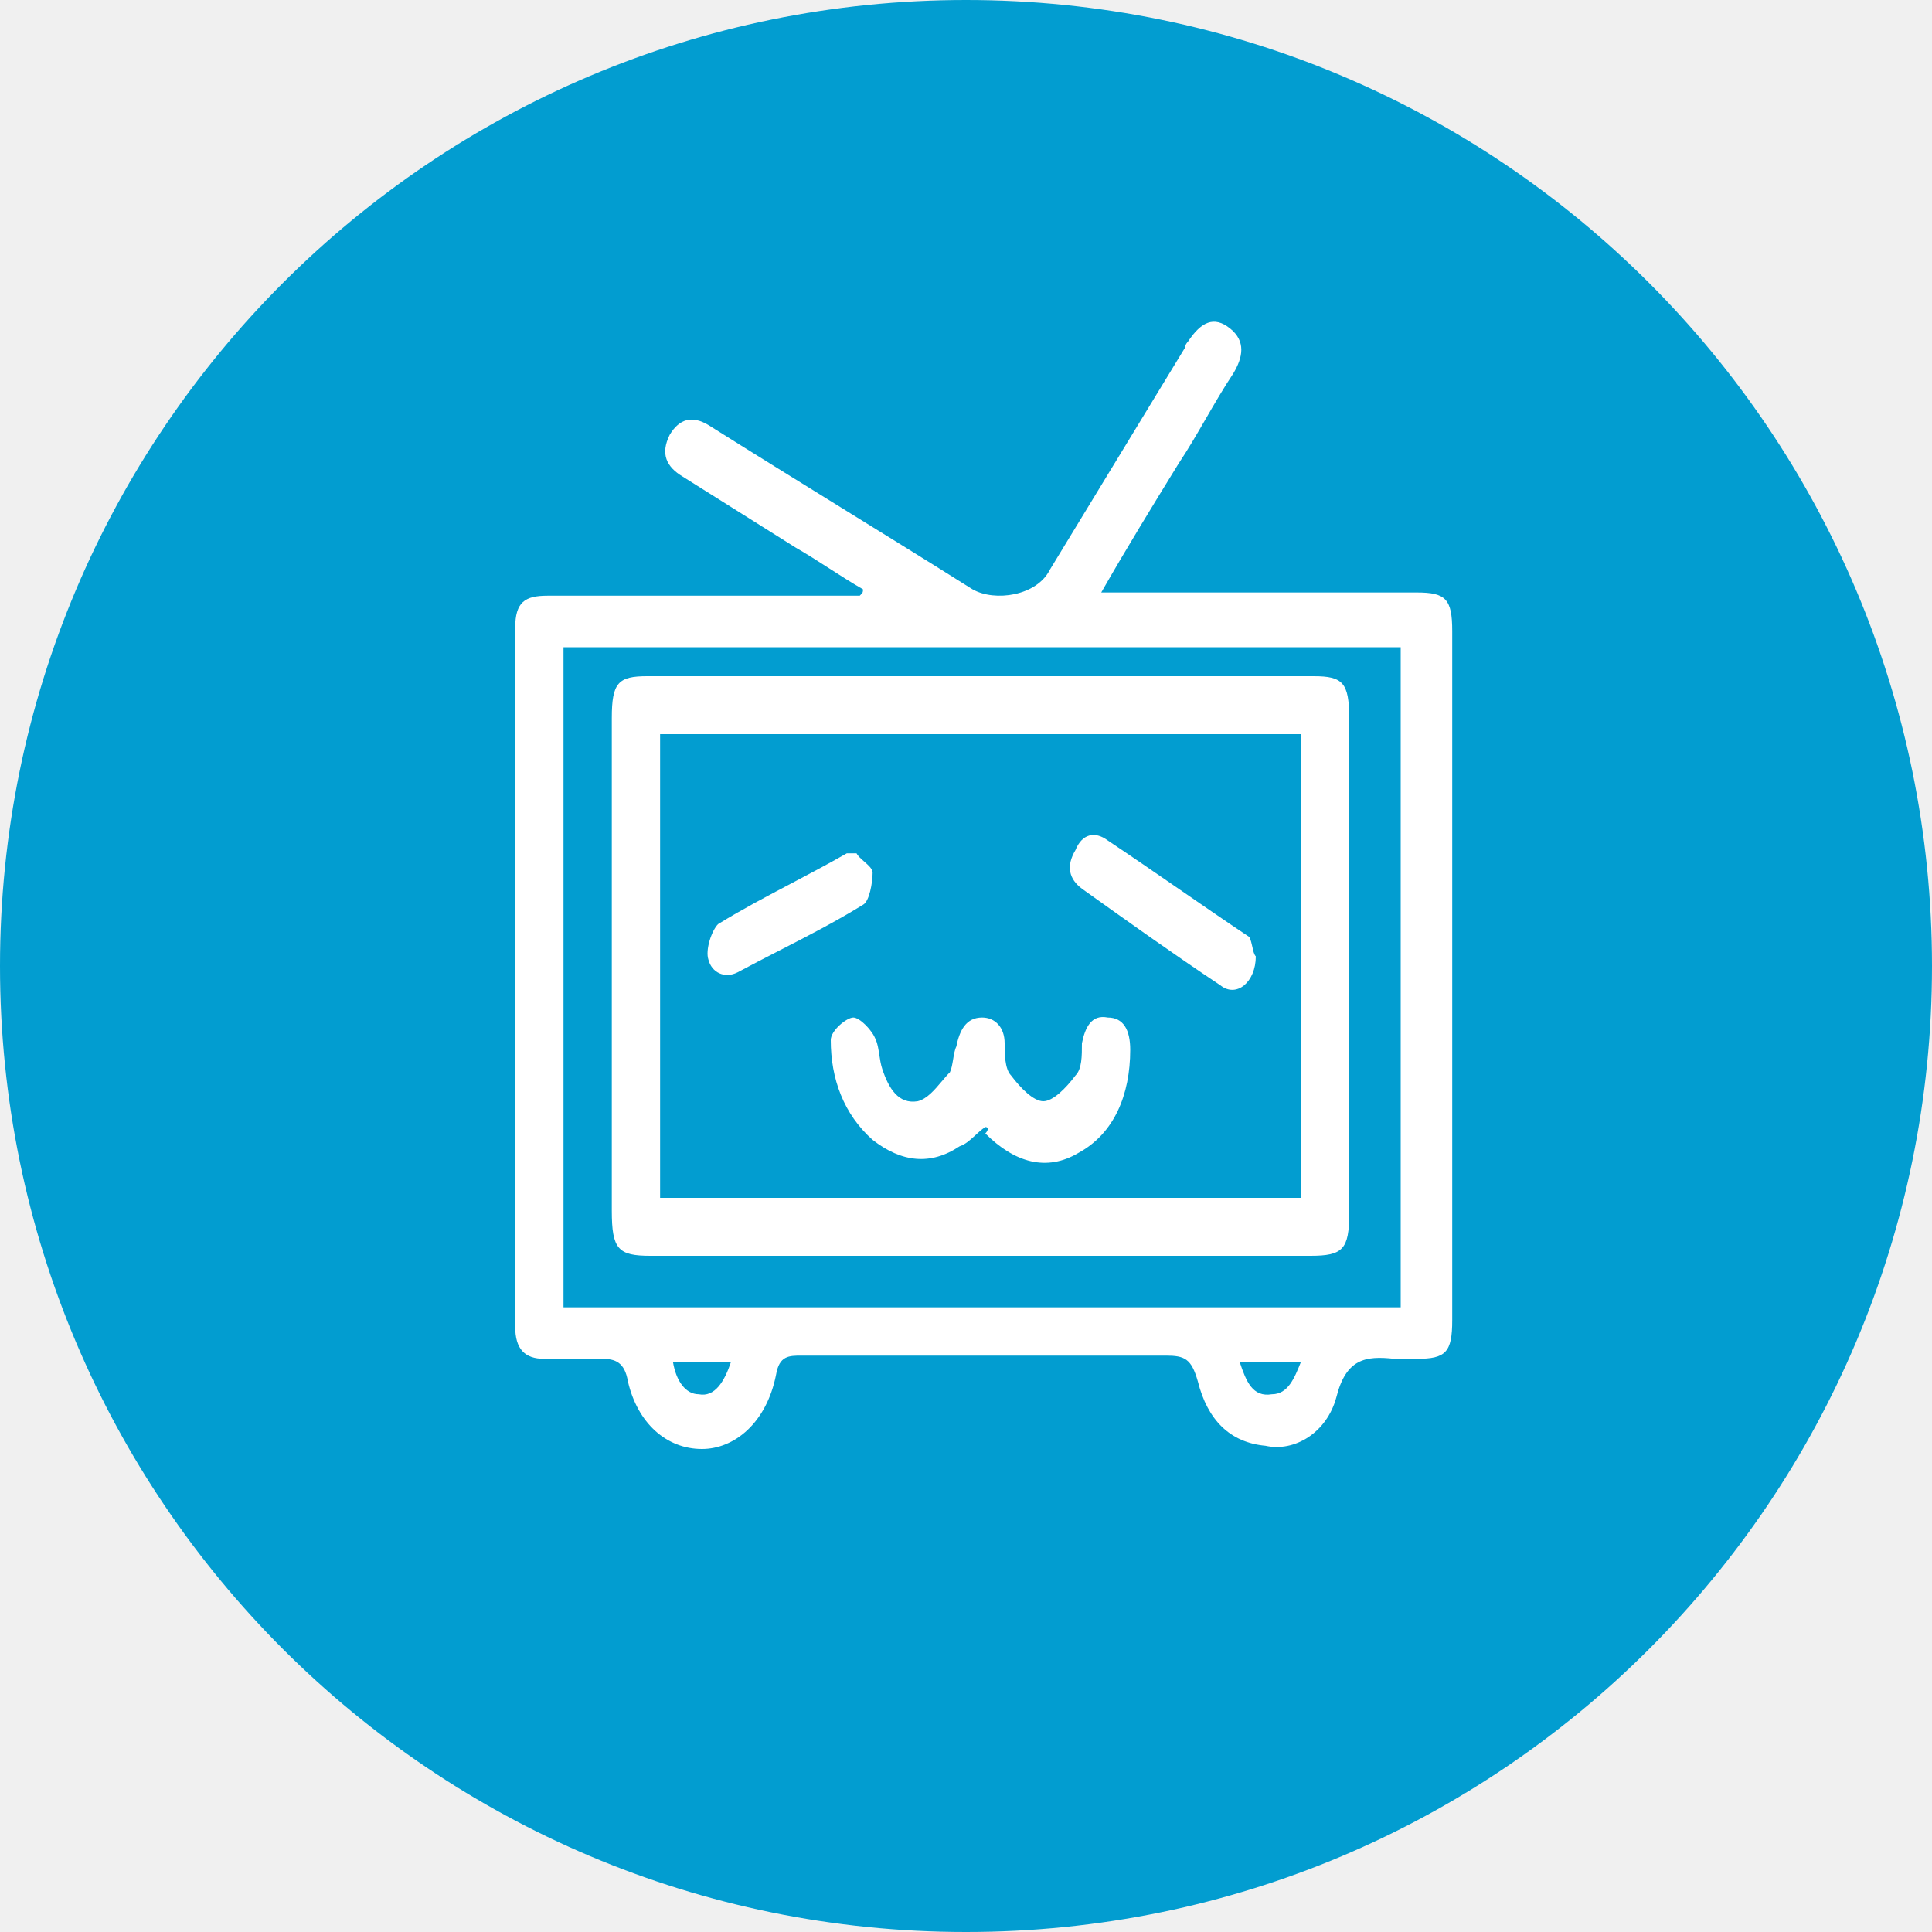
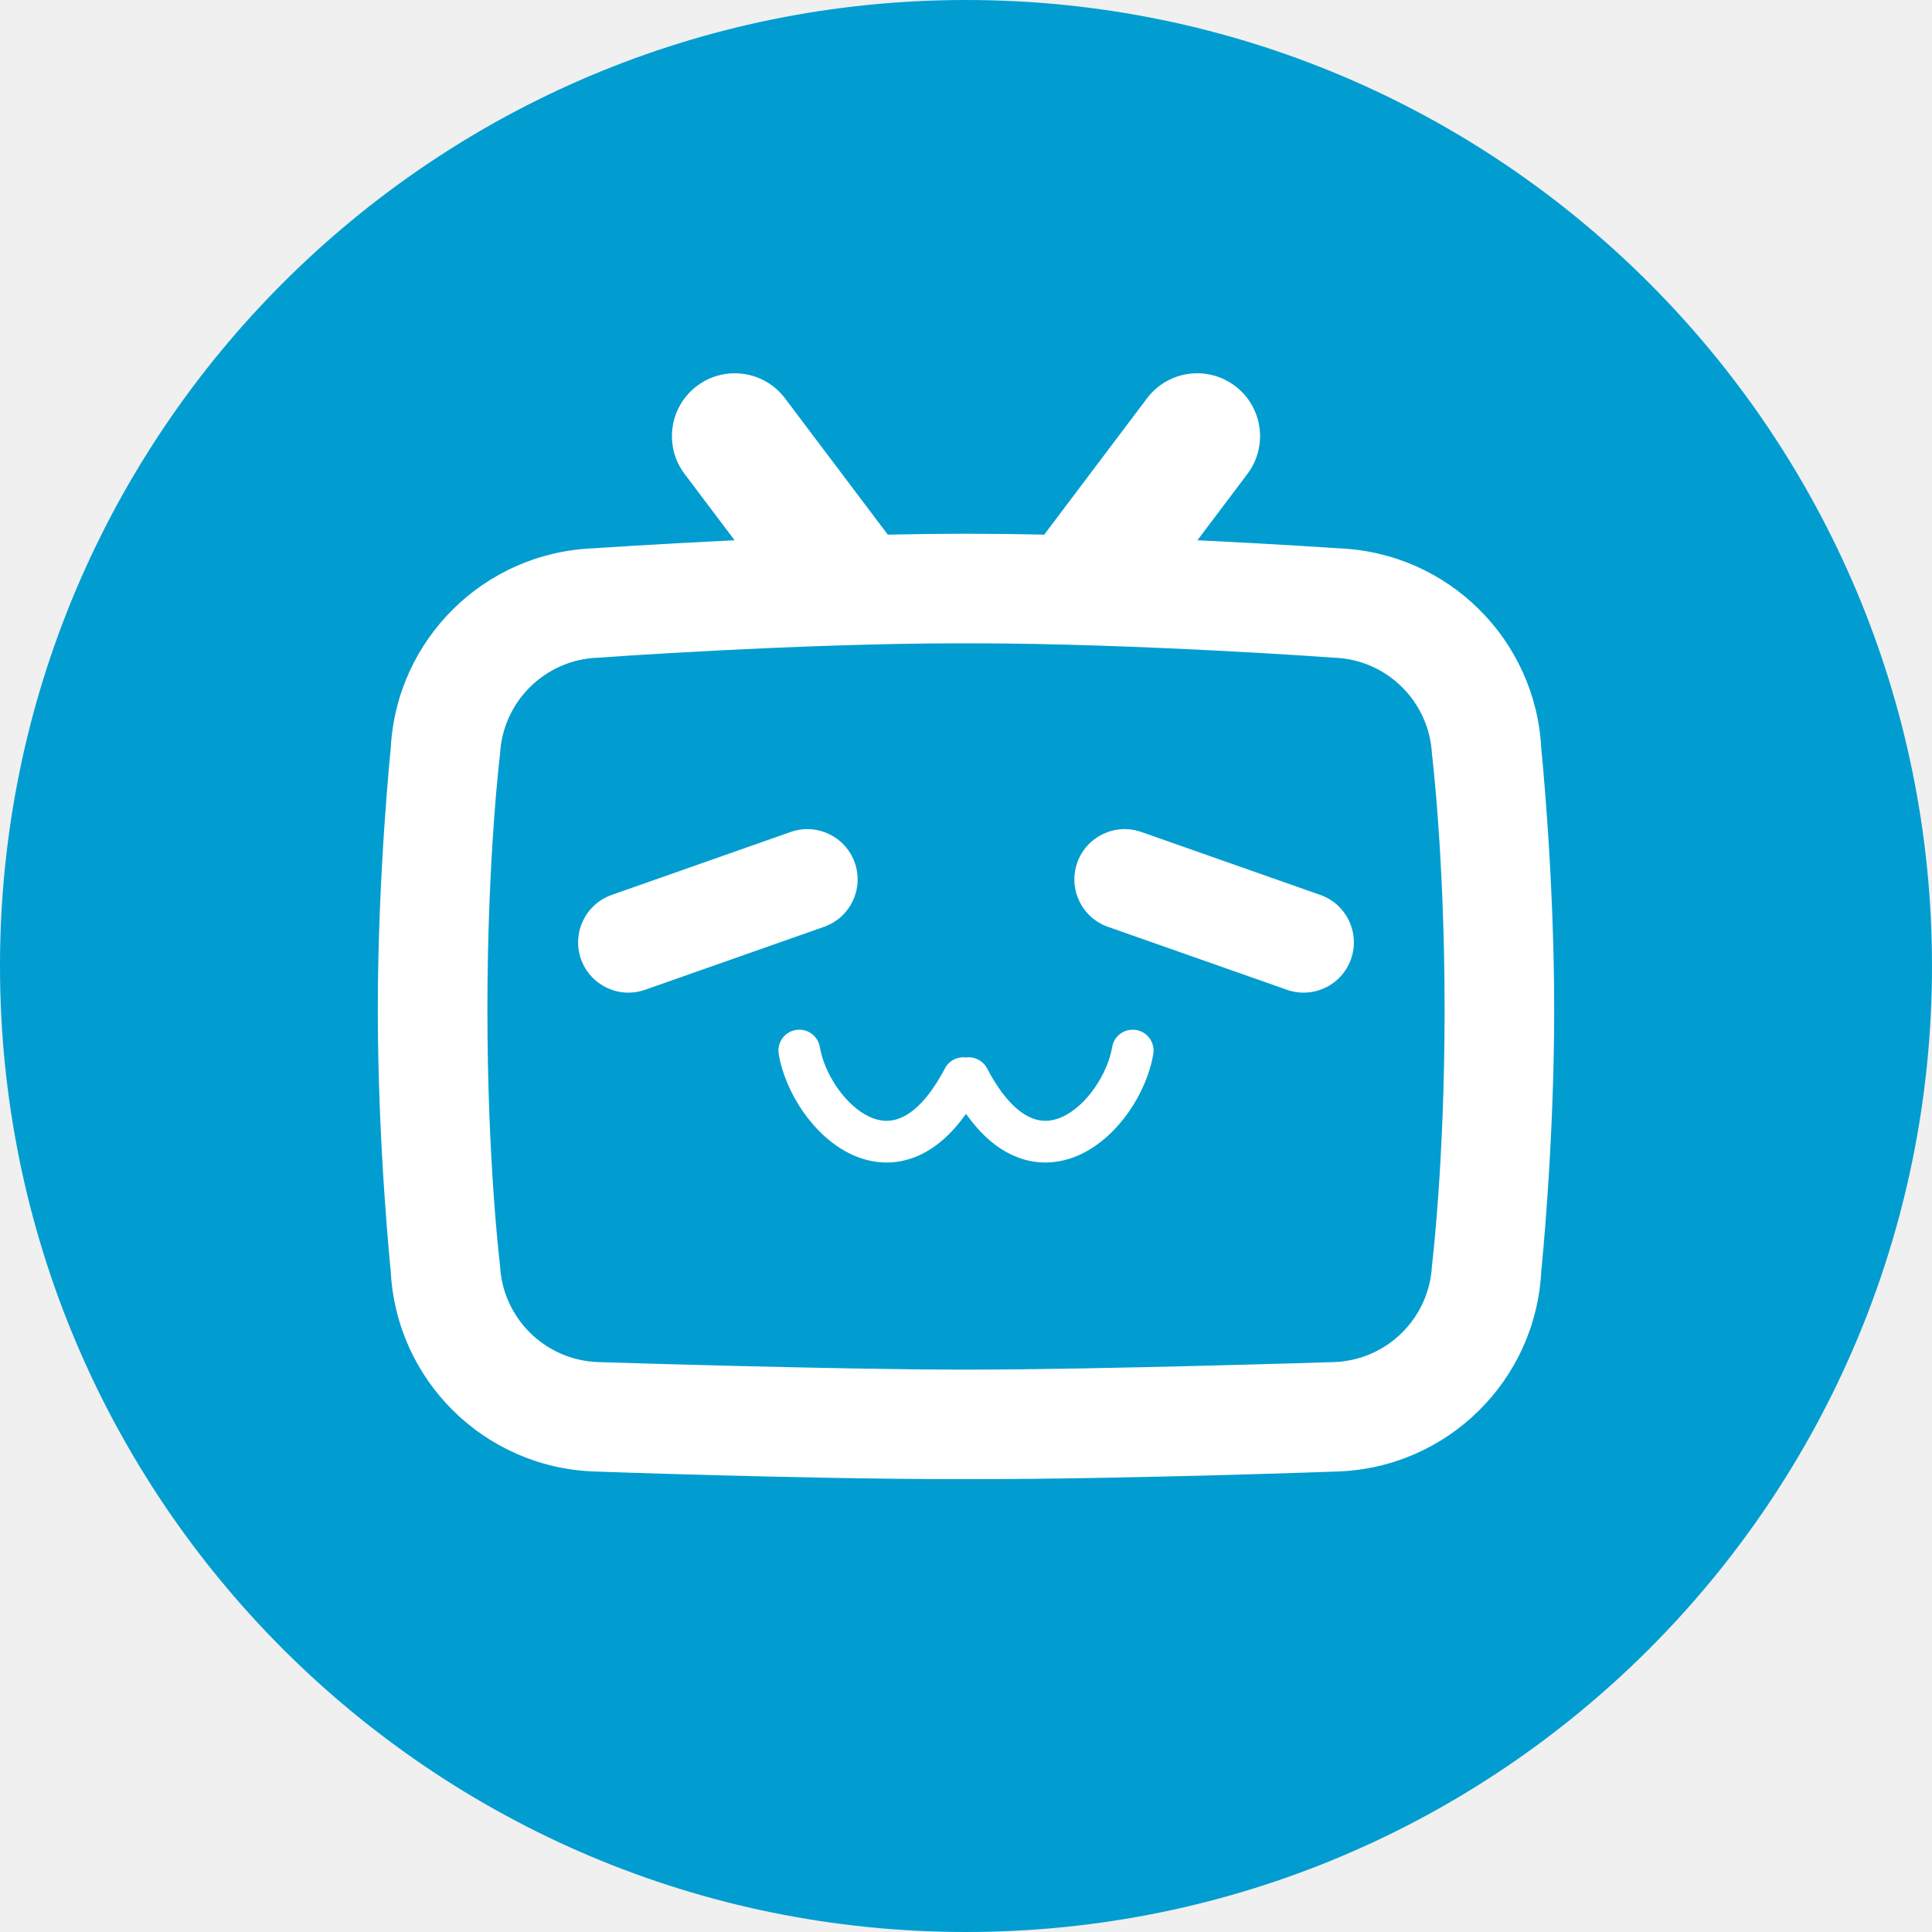
- <svg xmlns="http://www.w3.org/2000/svg" width="60" height="60" viewBox="0 0 60 60" fill="none">
-   <path d="M30 60C46.569 60 60 46.569 60 30C60 13.431 46.569 0 30 0C13.431 0 0 13.431 0 30C0 46.569 13.431 60 30 60Z" fill="#029DD0" />
-   <path fill-rule="evenodd" clip-rule="evenodd" d="M26.8 18.3C26.45 18.1 26.1 17.875 25.75 17.65C25.4 17.425 25.05 17.2 24.7 17L21.2 14.8C20.7 14.5 20.5 14.1 20.8 13.5C21.1 13 21.5 12.9 22 13.2C23.35 14.05 24.725 14.9 26.1 15.75C27.475 16.6 28.85 17.45 30.2 18.3C30.9 18.7 32.2 18.5 32.6 17.7L36.8 10.8C36.8 10.7 36.9 10.6 36.9 10.6C37.3 10 37.7 9.8 38.2 10.2C38.7 10.6 38.6 11.1 38.3 11.6C38 12.05 37.725 12.525 37.45 13C37.175 13.475 36.9 13.95 36.6 14.4L36.6 14.4C35.8 15.7 35 17 34.2 18.4H44C44.9 18.4 45.1 18.6 45.1 19.6V41C45.1 42 44.9 42.2 44 42.2H43.3C42.4 42.1 41.8 42.2 41.5 43.4C41.2 44.5 40.2 45.1 39.3 44.9C38.2 44.8 37.5 44.1 37.2 42.9C37 42.2 36.8 42.1 36.2 42.1H24.9C24.5 42.1 24.2 42.1 24.1 42.7C23.8 44.2 22.8 45 21.8 45C20.7 45 19.8 44.2 19.5 42.9C19.4 42.3 19.1 42.2 18.7 42.2H16.9C16.3 42.2 16 41.9 16 41.2V19.5C16 18.7 16.3 18.5 17 18.5H26.1H26.7C26.758 18.442 26.782 18.418 26.792 18.389C26.8 18.367 26.8 18.343 26.8 18.3ZM43.5 40.6V20.1H17.5V40.6H43.5ZM22.7 42.3H20.9C21 42.9 21.3 43.3 21.7 43.3C22.2 43.4 22.5 42.9 22.7 42.3ZM38.5 42.3C38.7 42.9 38.9 43.4 39.5 43.3C40 43.3 40.2 42.8 40.4 42.3H38.5ZM30.5 39H20.2C19.2 39 19 38.8 19 37.6V22.3C19 21.2 19.2 21 20.1 21H40.8C41.7 21 41.9 21.2 41.9 22.3V37.7C41.9 38.8 41.7 39 40.7 39H30.5ZM40.4 37.2V22.8H20.5V37.2H40.4ZM30.278 35.267C30.378 35.174 30.481 35.079 30.6 35C30.7 35 30.7 35.1 30.6 35.2C31.5 36.1 32.5 36.4 33.5 35.8C34.6 35.2 35.1 34 35.1 32.6C35.1 32 34.9 31.6 34.4 31.6C33.9 31.5 33.7 31.9 33.6 32.4C33.6 32.8 33.6 33.2 33.4 33.4C33.1 33.8 32.7 34.2 32.4 34.2C32.1 34.2 31.7 33.8 31.4 33.4C31.2 33.2 31.2 32.7 31.2 32.4C31.2 31.9 30.9 31.6 30.5 31.6C30 31.6 29.8 32 29.7 32.5C29.65 32.6 29.625 32.75 29.6 32.9C29.575 33.05 29.55 33.2 29.5 33.3C29.416 33.383 29.333 33.483 29.247 33.584C29.025 33.847 28.789 34.128 28.5 34.2C27.9 34.3 27.6 33.8 27.4 33.2C27.353 33.059 27.328 32.897 27.305 32.743C27.278 32.569 27.253 32.406 27.2 32.3C27.1 32 26.7 31.6 26.5 31.6C26.3 31.6 25.8 32 25.8 32.3C25.8 33.5 26.2 34.6 27.1 35.4C28 36.1 28.9 36.2 29.8 35.6C29.981 35.54 30.126 35.407 30.278 35.267ZM37.9 30.6C38.4 31 39 30.5 39 29.7C38.946 29.646 38.921 29.533 38.894 29.409C38.871 29.305 38.846 29.192 38.8 29.1C38.05 28.6 37.325 28.1 36.6 27.6C35.875 27.1 35.15 26.6 34.4 26.1C34 25.8 33.6 25.9 33.4 26.4C33.1 26.9 33.2 27.3 33.6 27.6L33.6 27.6C35 28.6 36.4 29.6 37.9 30.6ZM26.839 26.757C26.741 26.671 26.643 26.586 26.6 26.5H26.3C25.706 26.839 25.13 27.143 24.565 27.441C23.797 27.845 23.049 28.239 22.3 28.7C22.1 28.9 21.9 29.5 22 29.8C22.1 30.2 22.5 30.4 22.9 30.2C23.333 29.967 23.767 29.744 24.2 29.522C25.067 29.078 25.933 28.633 26.8 28.1C27 28 27.1 27.4 27.1 27.1C27.1 26.986 26.969 26.871 26.839 26.757Z" fill="white" />
+ <svg xmlns="http://www.w3.org/2000/svg" width="200" height="200" viewBox="0 0 200 200" fill="none">
+   <g clip-path="url(#clip0_7_6)">
+     <path d="M100 200C155.228 200 200 155.228 200 100C200 44.772 155.228 0 100 0C44.772 0 0 44.772 0 100C0 155.228 44.772 200 100 200Z" fill="#029DD0" />
+     <path d="M95.271 119.543C96.99 118.73 98.57 117.319 100 115.305C101.43 117.319 103.01 118.73 104.729 119.543C107.211 120.716 109.691 120.505 111.817 119.52C113.882 118.563 115.603 116.892 116.868 115.074C118.135 113.253 119.05 111.132 119.387 109.108C119.583 107.932 118.789 106.82 117.613 106.624C116.437 106.428 115.325 107.222 115.129 108.398C114.911 109.707 114.279 111.237 113.324 112.609C112.366 113.986 111.19 115.053 110.002 115.604C108.874 116.127 107.744 116.193 106.574 115.64C105.327 115.051 103.771 113.628 102.187 110.607C101.756 109.786 100.869 109.357 100 109.469C99.131 109.357 98.245 109.786 97.814 110.607C96.23 113.628 94.673 115.051 93.426 115.64C92.256 116.193 91.126 116.127 89.998 115.604C88.81 115.053 87.634 113.986 86.676 112.609C85.721 111.237 85.089 109.707 84.871 108.398C84.675 107.222 83.563 106.428 82.387 106.624C81.211 106.82 80.417 107.932 80.613 109.108C80.95 111.132 81.865 113.253 83.132 115.074C84.397 116.892 86.118 118.563 88.183 119.52C90.309 120.505 92.789 120.716 95.271 119.543Z" fill="white" />
+     <path d="M81.849 86.126C84.561 85.173 87.532 86.598 88.486 89.309C89.439 92.02 88.015 94.992 85.303 95.945L66.779 102.461C64.068 103.415 61.097 101.99 60.143 99.279C59.189 96.567 60.614 93.596 63.325 92.642L81.849 86.126Z" fill="white" />
+     <path d="M118.151 86.126C115.439 85.173 112.468 86.598 111.514 89.309C110.561 92.02 111.985 94.992 114.697 95.945L133.221 102.461C135.932 103.415 138.903 101.99 139.857 99.279C140.811 96.567 139.386 93.596 136.675 92.642L118.151 86.126Z" fill="white" />
+     <path fill-rule="evenodd" clip-rule="evenodd" d="M99.493 153.121C99.661 153.121 99.831 153.121 100 153.121C100.083 153.121 100.165 153.121 100.248 153.121C100.334 153.121 100.421 153.121 100.507 153.121C116.85 153.121 138.592 152.323 138.592 152.323C149.9 151.876 158.996 142.869 159.554 131.566C159.554 131.566 160.888 118.709 160.888 104.543C160.888 90.377 159.554 77.521 159.554 77.521C158.996 66.218 149.9 57.211 138.592 56.763C138.592 56.763 132.292 56.33 123.955 55.928L129.129 49.065C131.292 46.196 130.72 42.117 127.852 39.954C124.983 37.791 120.904 38.363 118.741 41.231L108.097 55.347C105.5 55.289 102.938 55.255 100.507 55.255C100.339 55.255 100.17 55.255 100 55.256C99.83 55.255 99.661 55.255 99.493 55.255C97.062 55.255 94.5 55.289 91.903 55.347L81.259 41.231C79.096 38.363 75.017 37.791 72.148 39.954C69.28 42.117 68.708 46.196 70.871 49.065L76.046 55.928C67.709 56.33 61.408 56.763 61.408 56.763C50.1 57.211 41.004 66.218 40.446 77.521C40.446 77.521 39.112 90.377 39.112 104.543C39.112 118.709 40.446 131.566 40.446 131.566C41.004 142.869 50.1 151.876 61.408 152.323C61.408 152.323 83.15 153.121 99.493 153.121ZM100 66.596C99.936 66.596 99.872 66.595 99.809 66.595C99.703 66.595 99.598 66.595 99.493 66.595C82.451 66.595 61.856 68.085 61.856 68.085C56.411 68.301 52.032 72.638 51.763 78.08C51.763 78.08 50.456 88.629 50.456 104.543C50.456 120.457 51.763 131.007 51.763 131.007C52.032 136.449 56.411 140.786 61.856 141.001C61.856 141.001 86.384 141.781 99.493 141.781C99.561 141.781 99.63 141.781 99.698 141.781C99.798 141.781 99.899 141.781 100 141.781C100.171 141.781 100.34 141.781 100.507 141.781C113.616 141.781 138.144 141.001 138.144 141.001C143.589 140.786 147.968 136.449 148.237 131.007C148.237 131.007 149.544 120.457 149.544 104.543C149.544 88.629 148.237 78.08 148.237 78.08C147.968 72.638 143.589 68.301 138.144 68.085C138.144 68.085 117.549 66.595 100.507 66.595C100.338 66.595 100.169 66.595 100 66.596Z" fill="white" />
+   </g>
+   <defs>
+     <clipPath id="clip0_7_6">
+       <rect width="200" height="200" fill="white" />
+     </clipPath>
+   </defs>
</svg>
